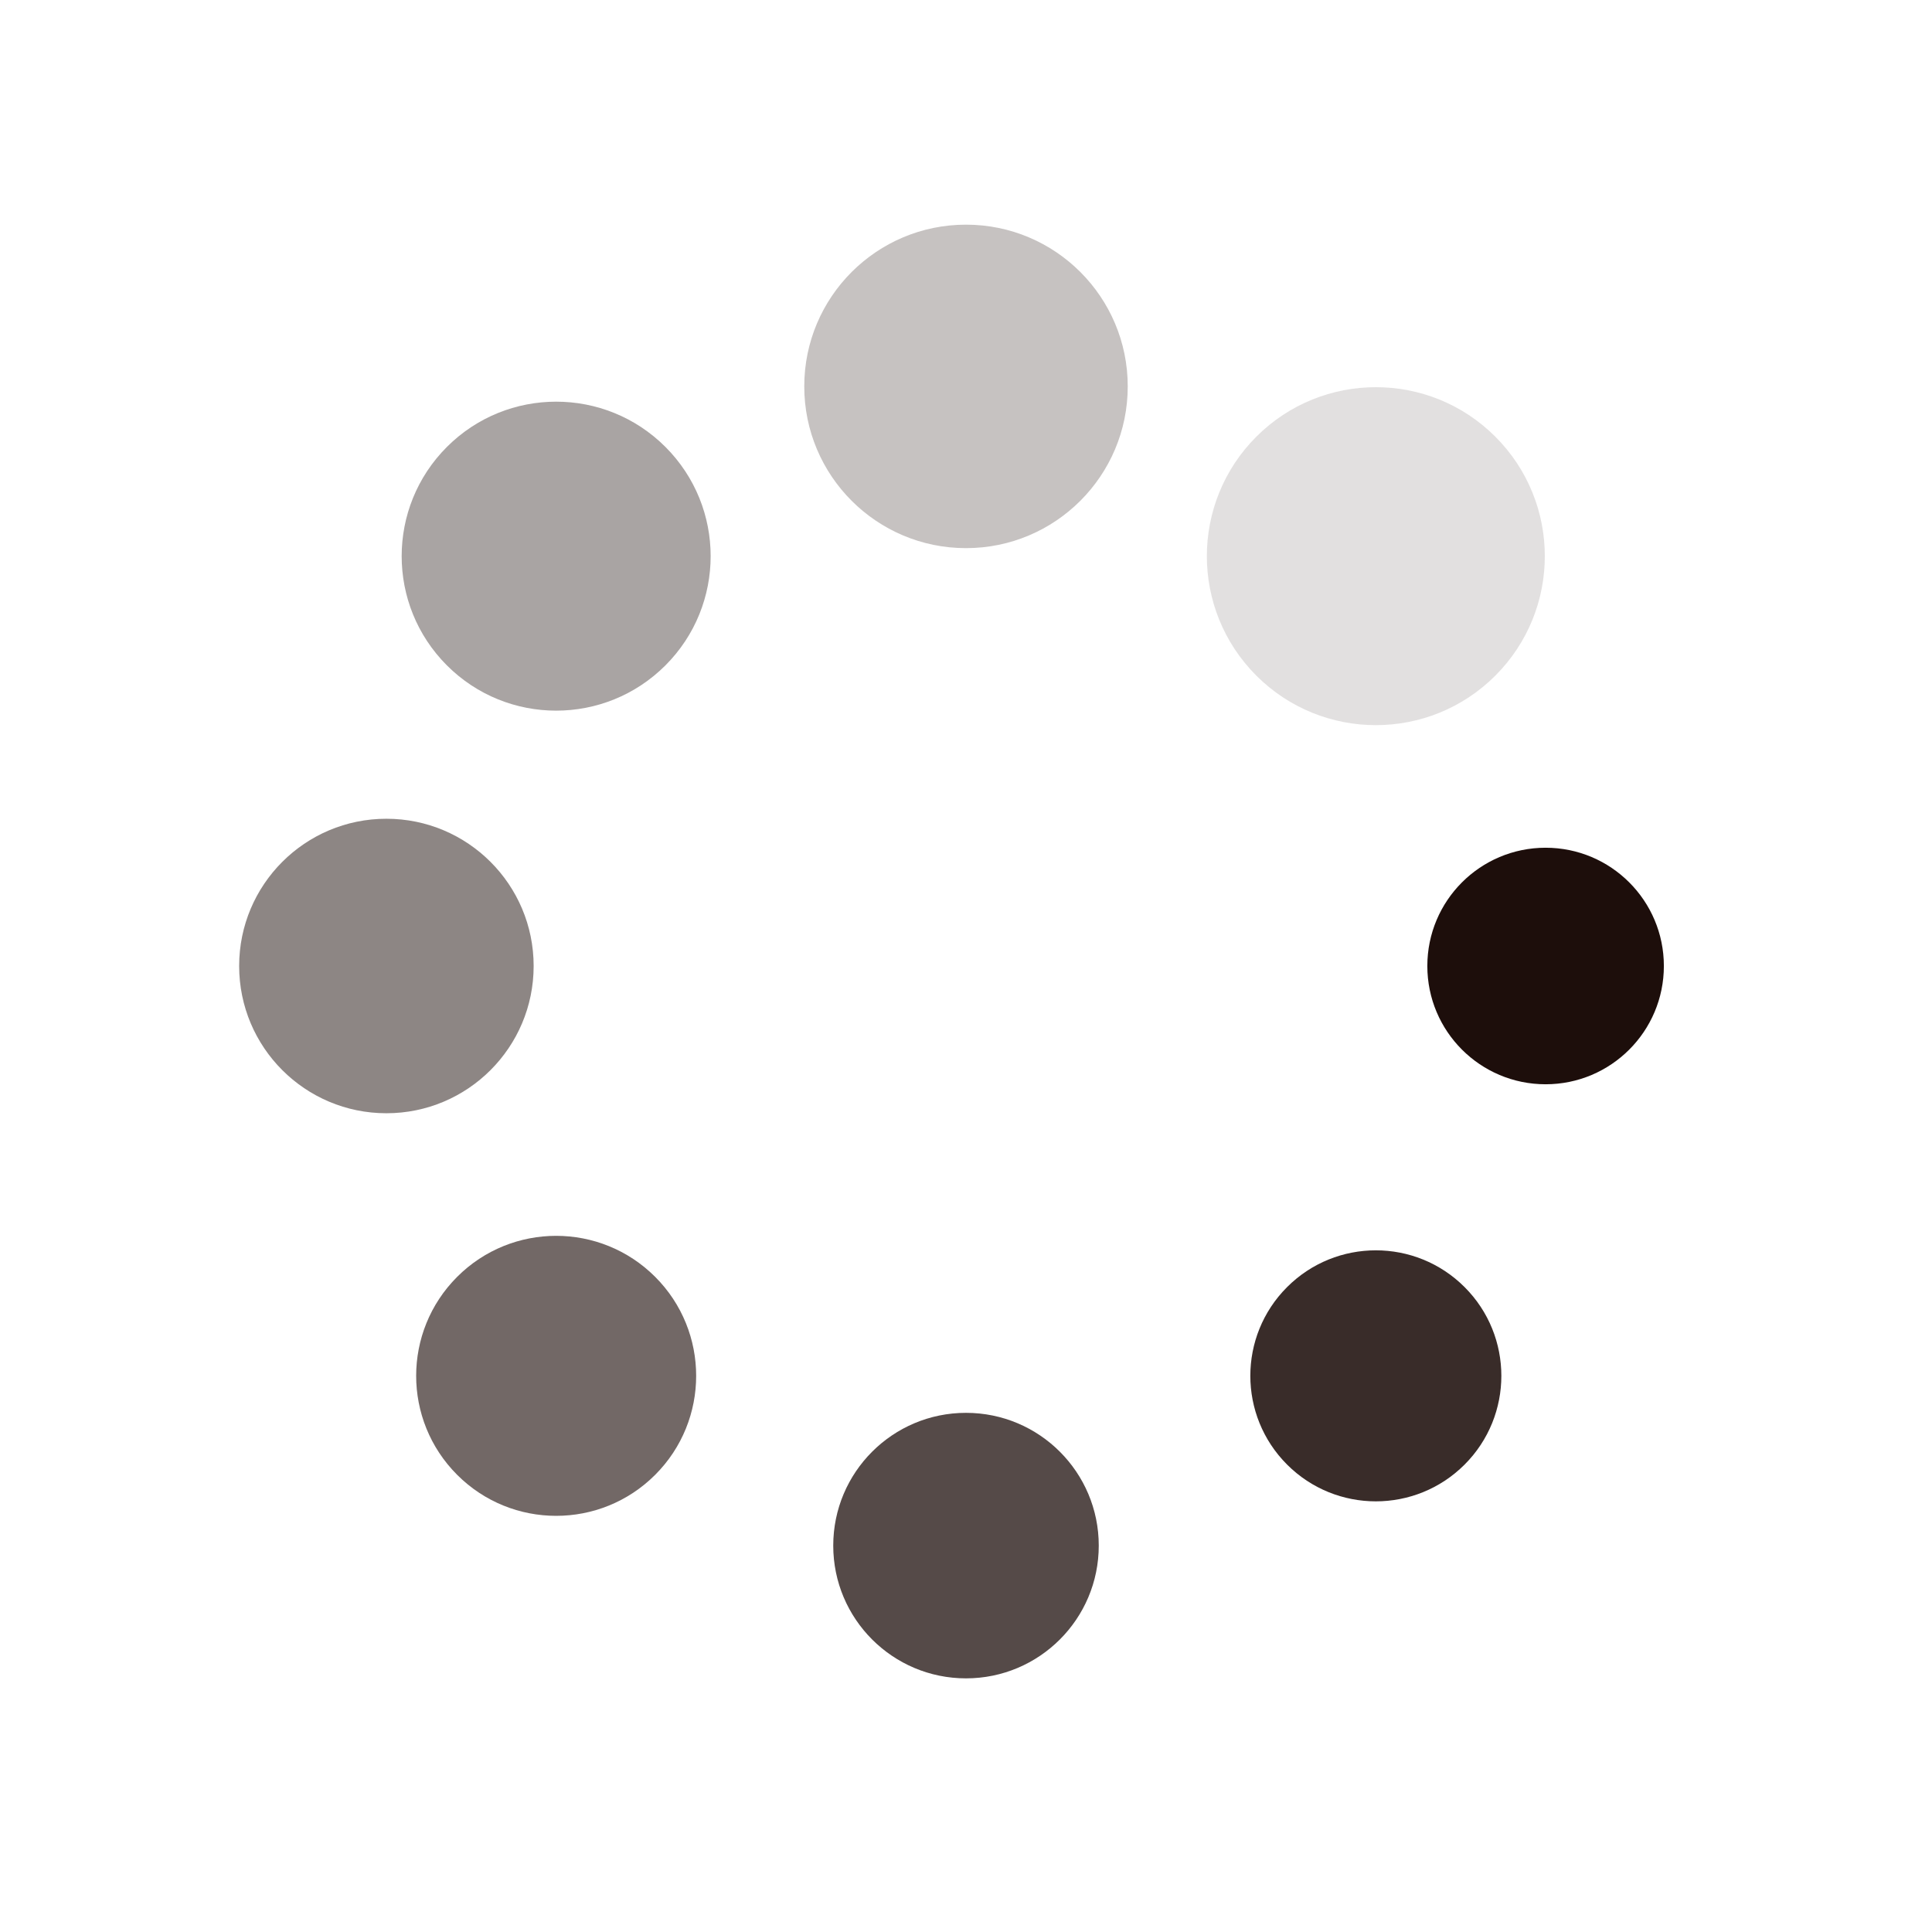
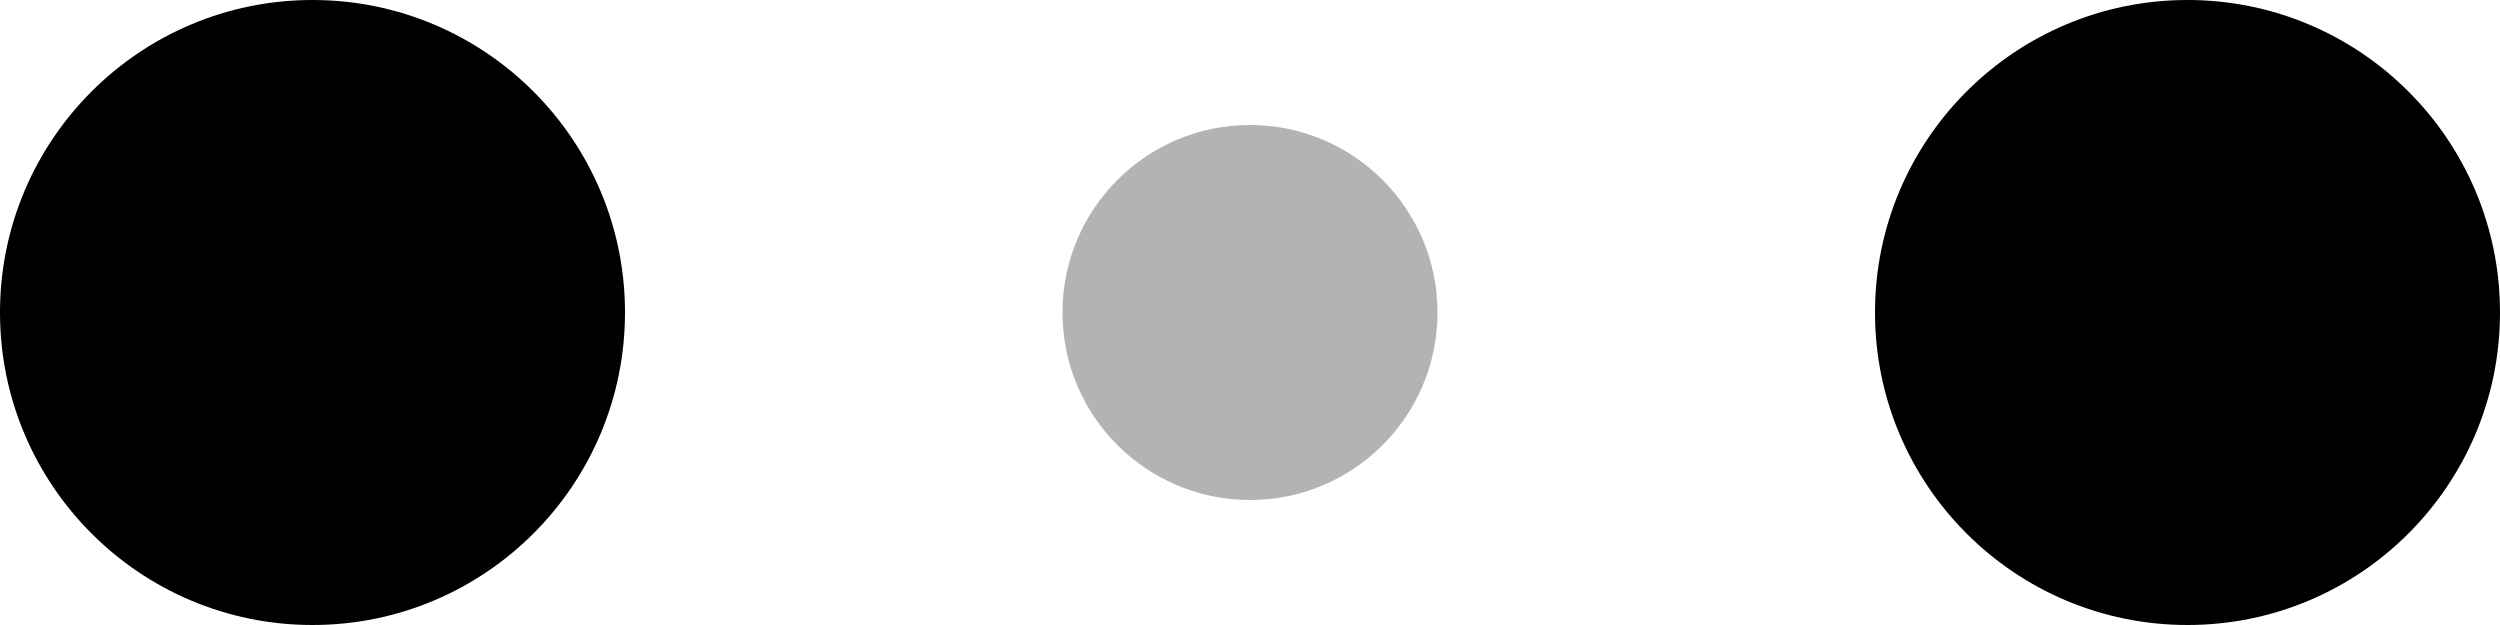
- <svg xmlns="http://www.w3.org/2000/svg" style="margin: auto; background: none; display: block; shape-rendering: auto;" width="200px" height="200px" viewBox="0 0 100 100" preserveAspectRatio="xMidYMid">
-   <g transform="translate(80,50)">
-     <g transform="rotate(0)">
-       <circle cx="0" cy="0" r="6" fill="#1d0e0b" fill-opacity="1" transform="scale(1.02025 1.02025)">
-         <animateTransform attributeName="transform" type="scale" begin="-0.875s" values="1.5 1.5;1 1" keyTimes="0;1" dur="1s" repeatCount="indefinite" />
-         <animate attributeName="fill-opacity" keyTimes="0;1" dur="1s" repeatCount="indefinite" values="1;0" begin="-0.875s" />
-       </circle>
-     </g>
-   </g>
-   <g transform="translate(71.2132,71.2132)">
-     <g transform="rotate(45)">
-       <circle cx="0" cy="0" r="6" fill="#1d0e0b" fill-opacity="0.875" transform="scale(1.08275 1.08275)">
-         <animateTransform attributeName="transform" type="scale" begin="-0.75s" values="1.5 1.5;1 1" keyTimes="0;1" dur="1s" repeatCount="indefinite" />
-         <animate attributeName="fill-opacity" keyTimes="0;1" dur="1s" repeatCount="indefinite" values="1;0" begin="-0.75s" />
-       </circle>
-     </g>
-   </g>
-   <g transform="translate(50,80)">
-     <g transform="rotate(90)">
-       <circle cx="0" cy="0" r="6" fill="#1d0e0b" fill-opacity="0.75" transform="scale(1.14525 1.14525)">
-         <animateTransform attributeName="transform" type="scale" begin="-0.625s" values="1.5 1.5;1 1" keyTimes="0;1" dur="1s" repeatCount="indefinite" />
-         <animate attributeName="fill-opacity" keyTimes="0;1" dur="1s" repeatCount="indefinite" values="1;0" begin="-0.625s" />
-       </circle>
-     </g>
-   </g>
-   <g transform="translate(28.7868,71.2132)">
-     <g transform="rotate(135)">
-       <circle cx="0" cy="0" r="6" fill="#1d0e0b" fill-opacity="0.625" transform="scale(1.20775 1.20775)">
-         <animateTransform attributeName="transform" type="scale" begin="-0.5s" values="1.5 1.5;1 1" keyTimes="0;1" dur="1s" repeatCount="indefinite" />
-         <animate attributeName="fill-opacity" keyTimes="0;1" dur="1s" repeatCount="indefinite" values="1;0" begin="-0.5s" />
-       </circle>
-     </g>
-   </g>
-   <g transform="translate(20,50)">
-     <g transform="rotate(180)">
-       <circle cx="0" cy="0" r="6" fill="#1d0e0b" fill-opacity="0.5" transform="scale(1.27025 1.27025)">
-         <animateTransform attributeName="transform" type="scale" begin="-0.375s" values="1.5 1.5;1 1" keyTimes="0;1" dur="1s" repeatCount="indefinite" />
-         <animate attributeName="fill-opacity" keyTimes="0;1" dur="1s" repeatCount="indefinite" values="1;0" begin="-0.375s" />
-       </circle>
-     </g>
-   </g>
-   <g transform="translate(28.7868,28.7868)">
-     <g transform="rotate(225)">
-       <circle cx="0" cy="0" r="6" fill="#1d0e0b" fill-opacity="0.375" transform="scale(1.33275 1.33275)">
-         <animateTransform attributeName="transform" type="scale" begin="-0.25s" values="1.5 1.5;1 1" keyTimes="0;1" dur="1s" repeatCount="indefinite" />
-         <animate attributeName="fill-opacity" keyTimes="0;1" dur="1s" repeatCount="indefinite" values="1;0" begin="-0.25s" />
-       </circle>
-     </g>
-   </g>
-   <g transform="translate(50,20)">
-     <g transform="rotate(270)">
-       <circle cx="0" cy="0" r="6" fill="#1d0e0b" fill-opacity="0.25" transform="scale(1.39525 1.39525)">
-         <animateTransform attributeName="transform" type="scale" begin="-0.125s" values="1.5 1.5;1 1" keyTimes="0;1" dur="1s" repeatCount="indefinite" />
-         <animate attributeName="fill-opacity" keyTimes="0;1" dur="1s" repeatCount="indefinite" values="1;0" begin="-0.125s" />
-       </circle>
-     </g>
-   </g>
-   <g transform="translate(71.2132,28.7868)">
-     <g transform="rotate(315)">
-       <circle cx="0" cy="0" r="6" fill="#1d0e0b" fill-opacity="0.125" transform="scale(1.45775 1.45775)">
-         <animateTransform attributeName="transform" type="scale" begin="0s" values="1.5 1.5;1 1" keyTimes="0;1" dur="1s" repeatCount="indefinite" />
-         <animate attributeName="fill-opacity" keyTimes="0;1" dur="1s" repeatCount="indefinite" values="1;0" begin="0s" />
-       </circle>
-     </g>
-   </g>
+ <svg xmlns="http://www.w3.org/2000/svg" width="120" height="30" viewBox="0 0 120 30" fill="#000">
+   <circle cx="15" cy="15" r="15">
+     <animate attributeName="r" from="15" to="15" begin="0s" dur="0.8s" values="15;9;15" calcMode="linear" repeatCount="indefinite" />
+     <animate attributeName="fill-opacity" from="1" to="1" begin="0s" dur="0.8s" values="1;.5;1" calcMode="linear" repeatCount="indefinite" />
+   </circle>
+   <circle cx="60" cy="15" r="9" fill-opacity="0.3">
+     <animate attributeName="r" from="9" to="9" begin="0s" dur="0.8s" values="9;15;9" calcMode="linear" repeatCount="indefinite" />
+     <animate attributeName="fill-opacity" from="0.5" to="0.5" begin="0s" dur="0.8s" values=".5;1;.5" calcMode="linear" repeatCount="indefinite" />
+   </circle>
+   <circle cx="105" cy="15" r="15">
+     <animate attributeName="r" from="15" to="15" begin="0s" dur="0.8s" values="15;9;15" calcMode="linear" repeatCount="indefinite" />
+     <animate attributeName="fill-opacity" from="1" to="1" begin="0s" dur="0.8s" values="1;.5;1" calcMode="linear" repeatCount="indefinite" />
+   </circle>
</svg>
